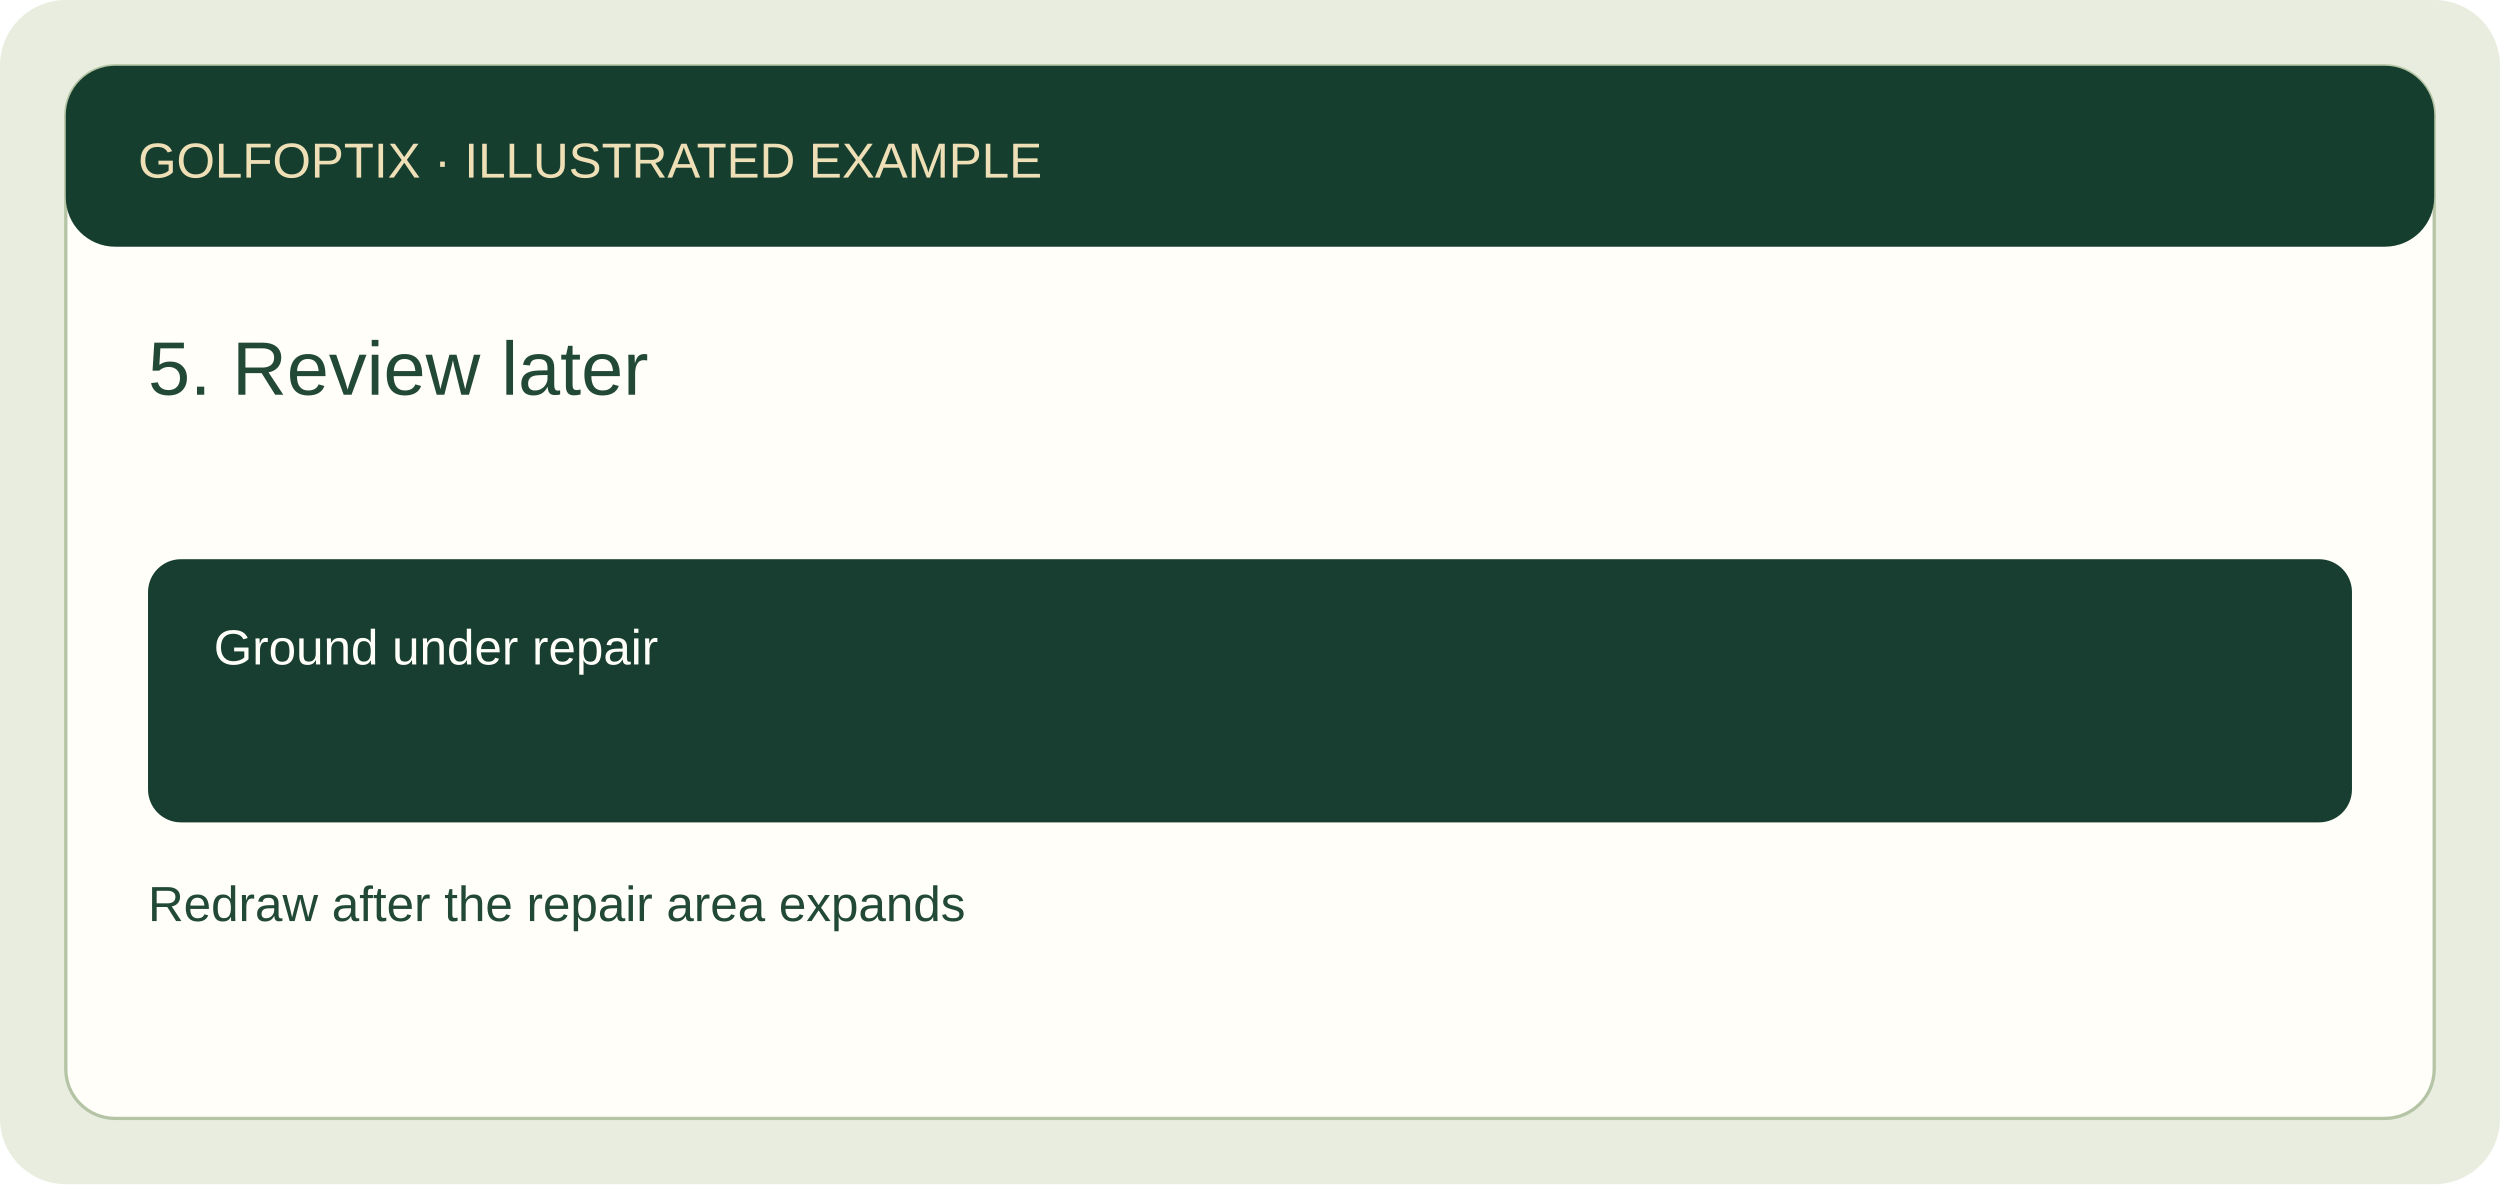
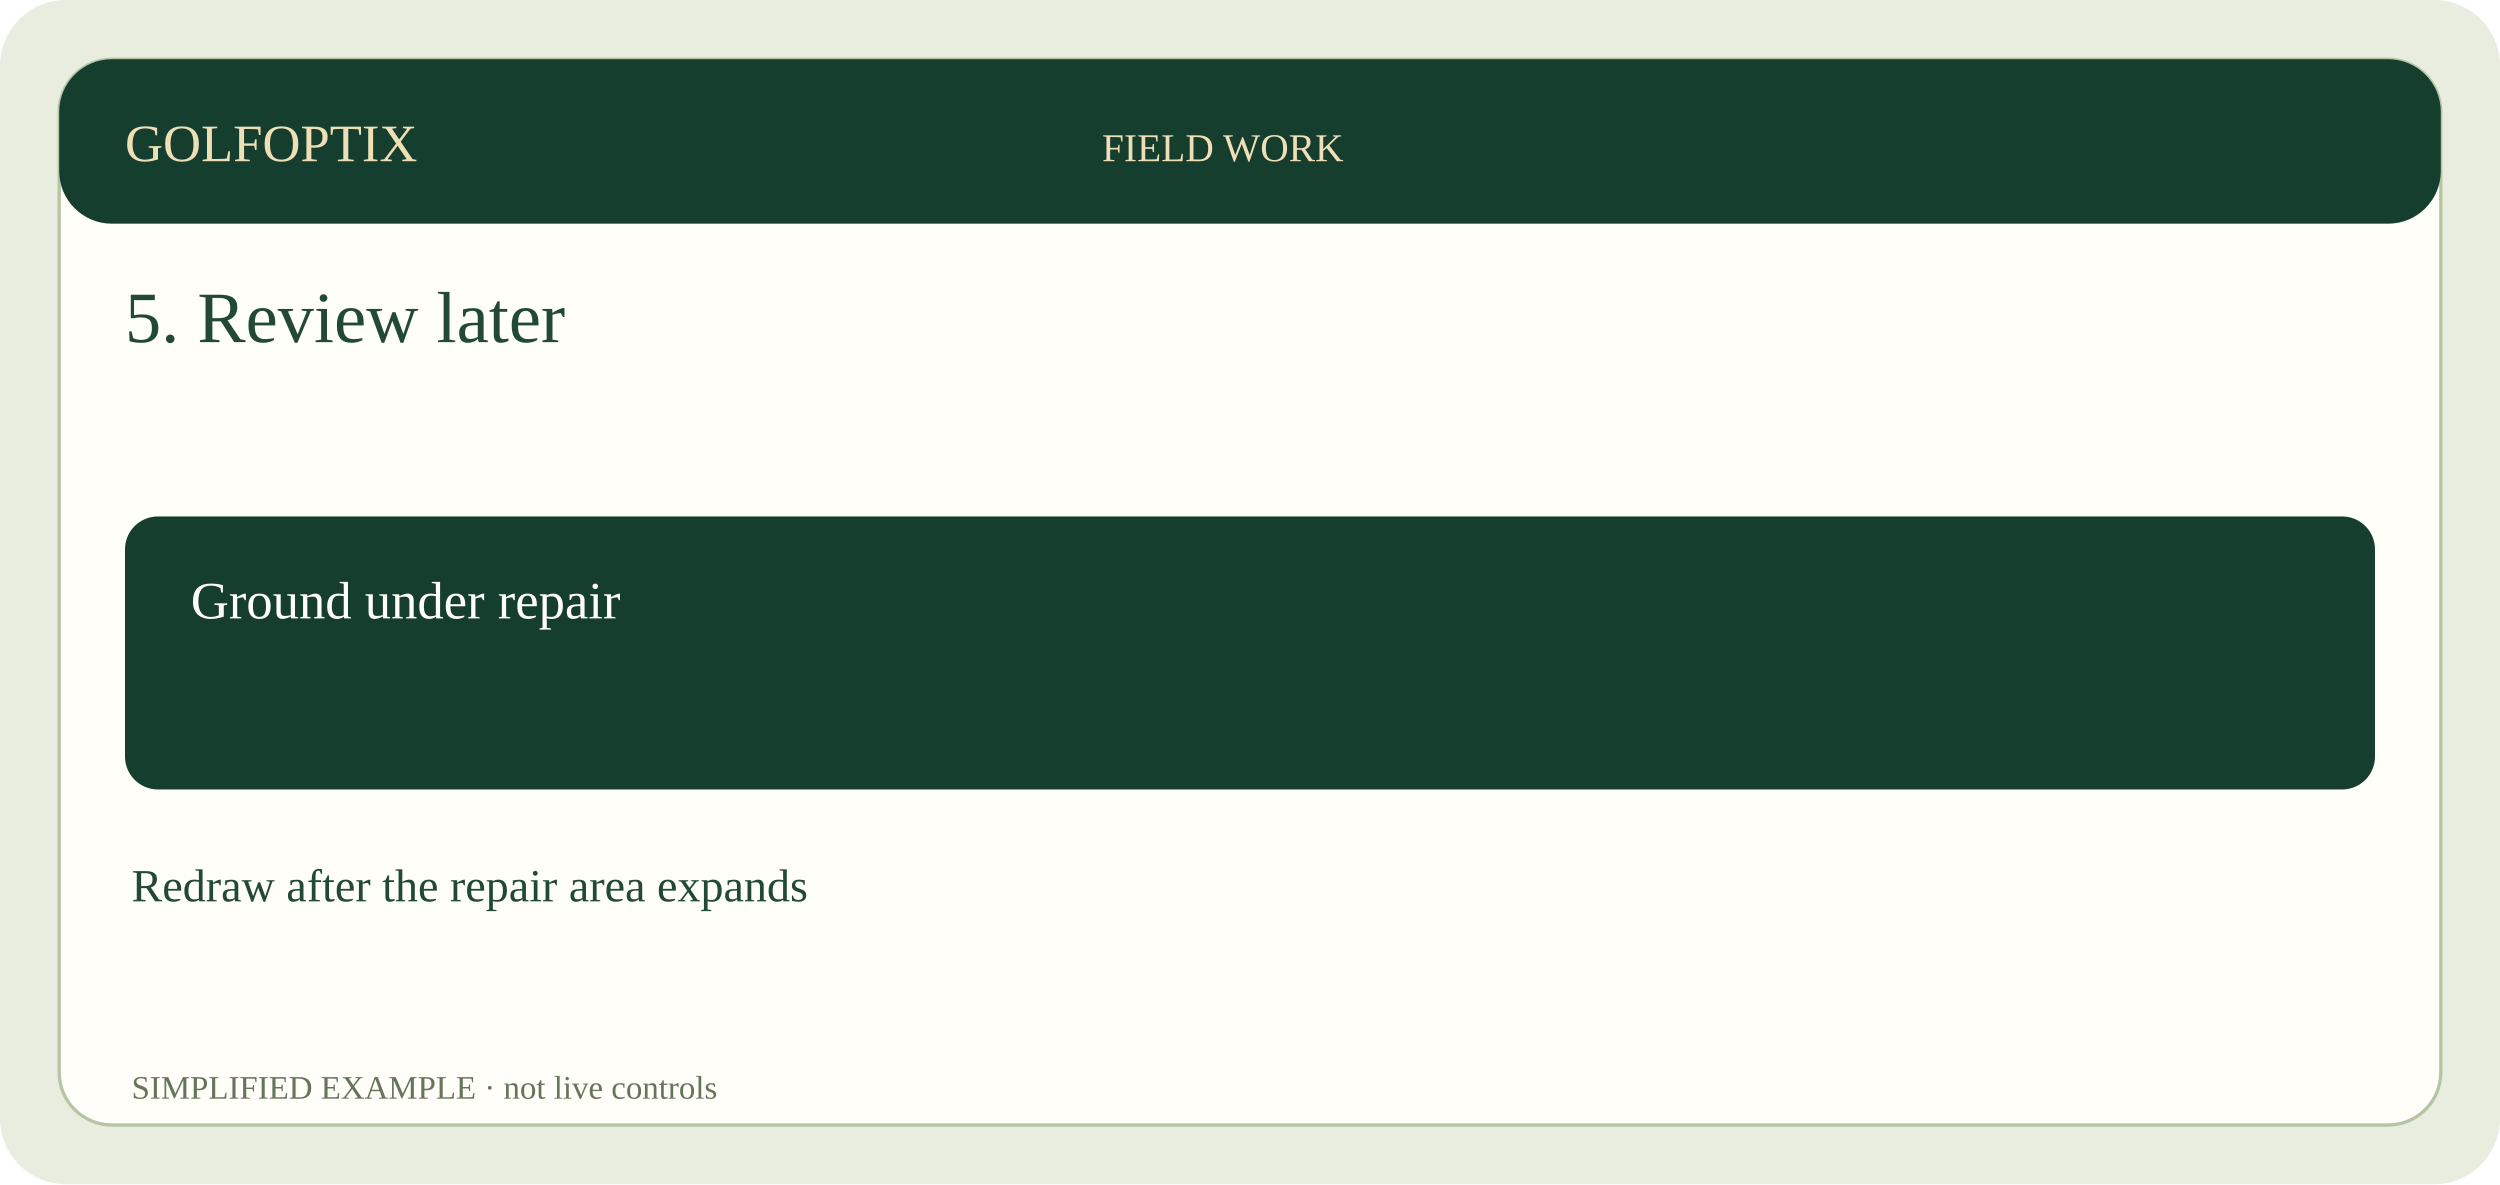
- <svg xmlns="http://www.w3.org/2000/svg" width="760" height="360" viewBox="0 0 760 360">
-   <rect width="760" height="360" rx="20" fill="#e8eddf" />
-   <rect x="20" y="20" width="720" height="320" rx="15" fill="#fffef8" stroke="#b5c4a5" />
-   <rect x="20" y="20" width="720" height="55" rx="15" fill="#153e2e" />
-   <g font-family="Arial">
-     <text x="42" y="54" font-size="15" fill="#efdfb6">GOLFOPTIX · ILLUSTRATED EXAMPLE</text>
-     <text x="45" y="120" font-size="23" fill="#214936">5. Review later</text>
-     <rect x="45" y="170" width="670" height="80" rx="10" fill="#173e30" />
-     <text x="65" y="202" font-size="15" fill="#fffef8">Ground under repair</text>
-     <text x="45" y="280" font-size="15" fill="#214936">Redraw after the repair area expands</text>
-   </g>
+ <svg xmlns="http://www.w3.org/2000/svg" width="760" height="360" viewBox="0 0 760 360" role="img" aria-label="Review later">
+   <rect x="0" y="0" width="760" height="360" rx="20" fill="#e8eddf" stroke="none" />
+   <rect x="18" y="18" width="724" height="324" rx="16" fill="#fffef8" stroke="#b5c4a5" />
+   <rect x="18" y="18" width="724" height="50" rx="16" fill="#153e2e" stroke="none" />
+   <text x="38" y="49" font-size="16" fill="#efdfb6">GOLFOPTIX</text>
+   <text x="335" y="49" font-size="12" fill="#efdfb6">FIELD WORK</text>
+   <text x="38" y="104" font-size="22" fill="#214936">5. Review later</text>
+   <rect x="38" y="157" width="684" height="83" rx="10" fill="#153e2e" stroke="none" />
+   <text x="58" y="188" font-size="16" fill="#fffef8">Ground under repair</text>
+   <text x="40" y="274" font-size="14" fill="#214936">Redraw after the repair area expands</text>
+   <text x="40" y="334" font-size="10" fill="#65755c">SIMPLIFIED EXAMPLE · not live controls</text>
</svg>
